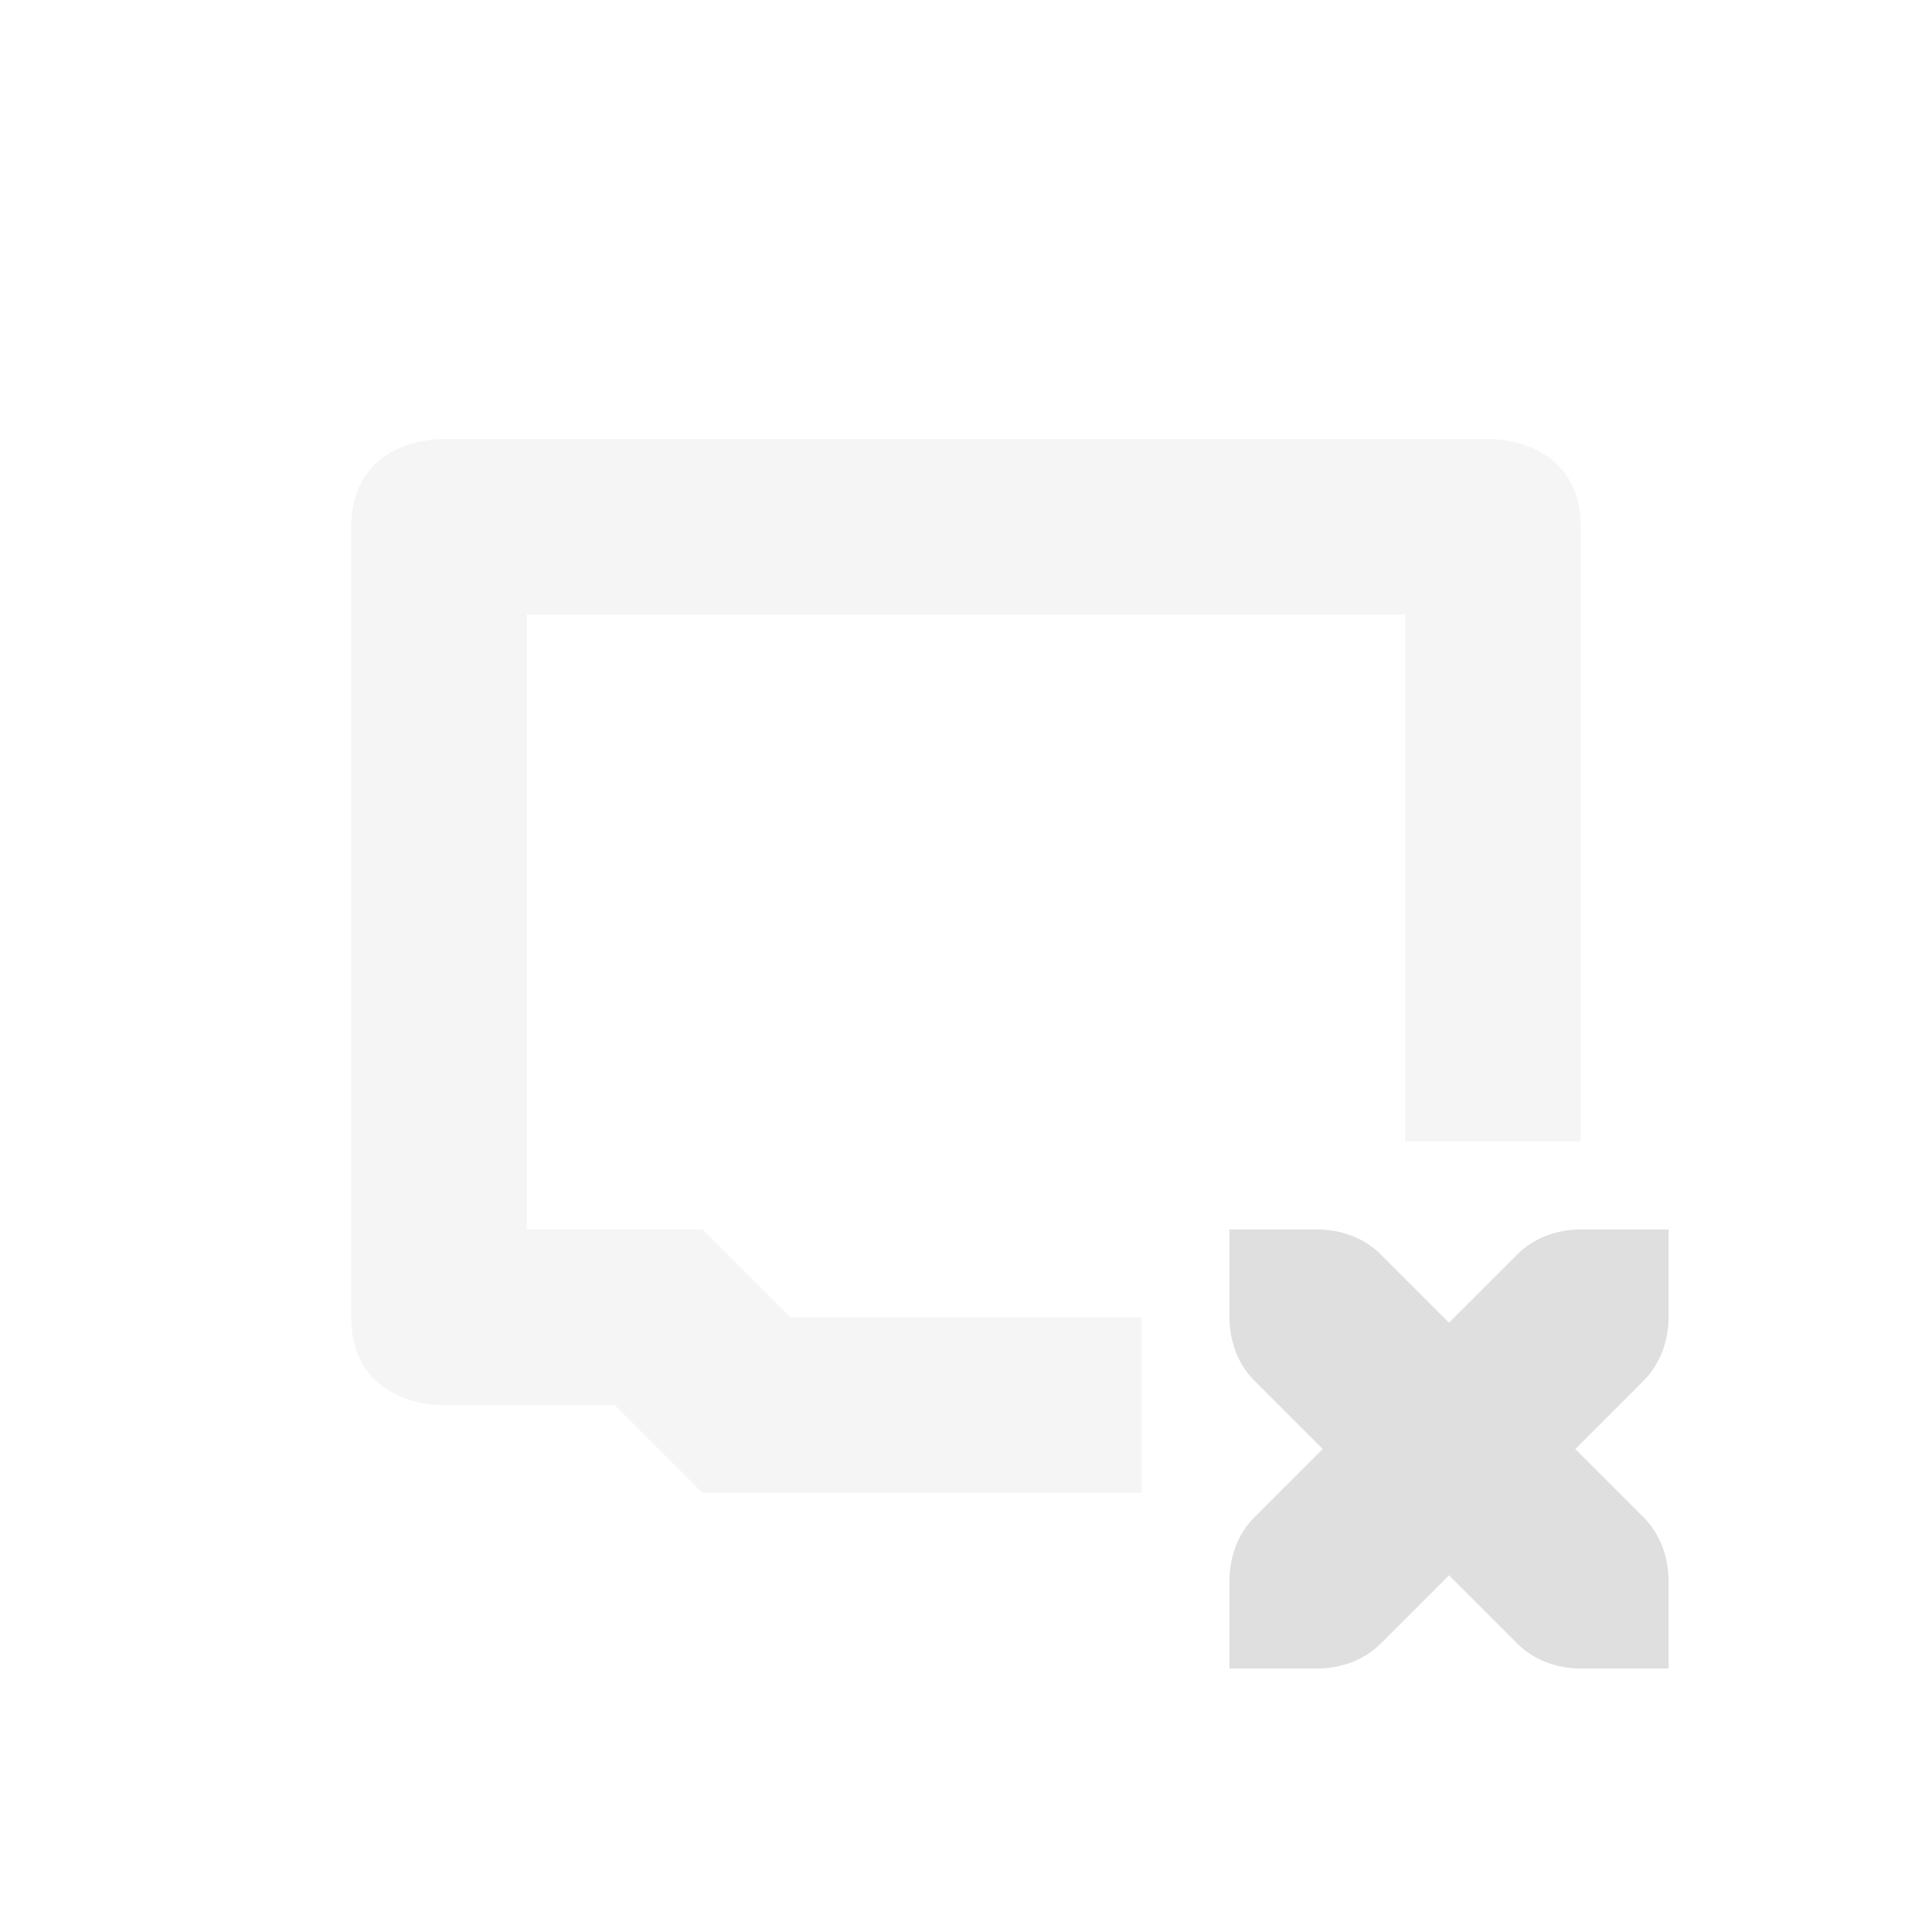
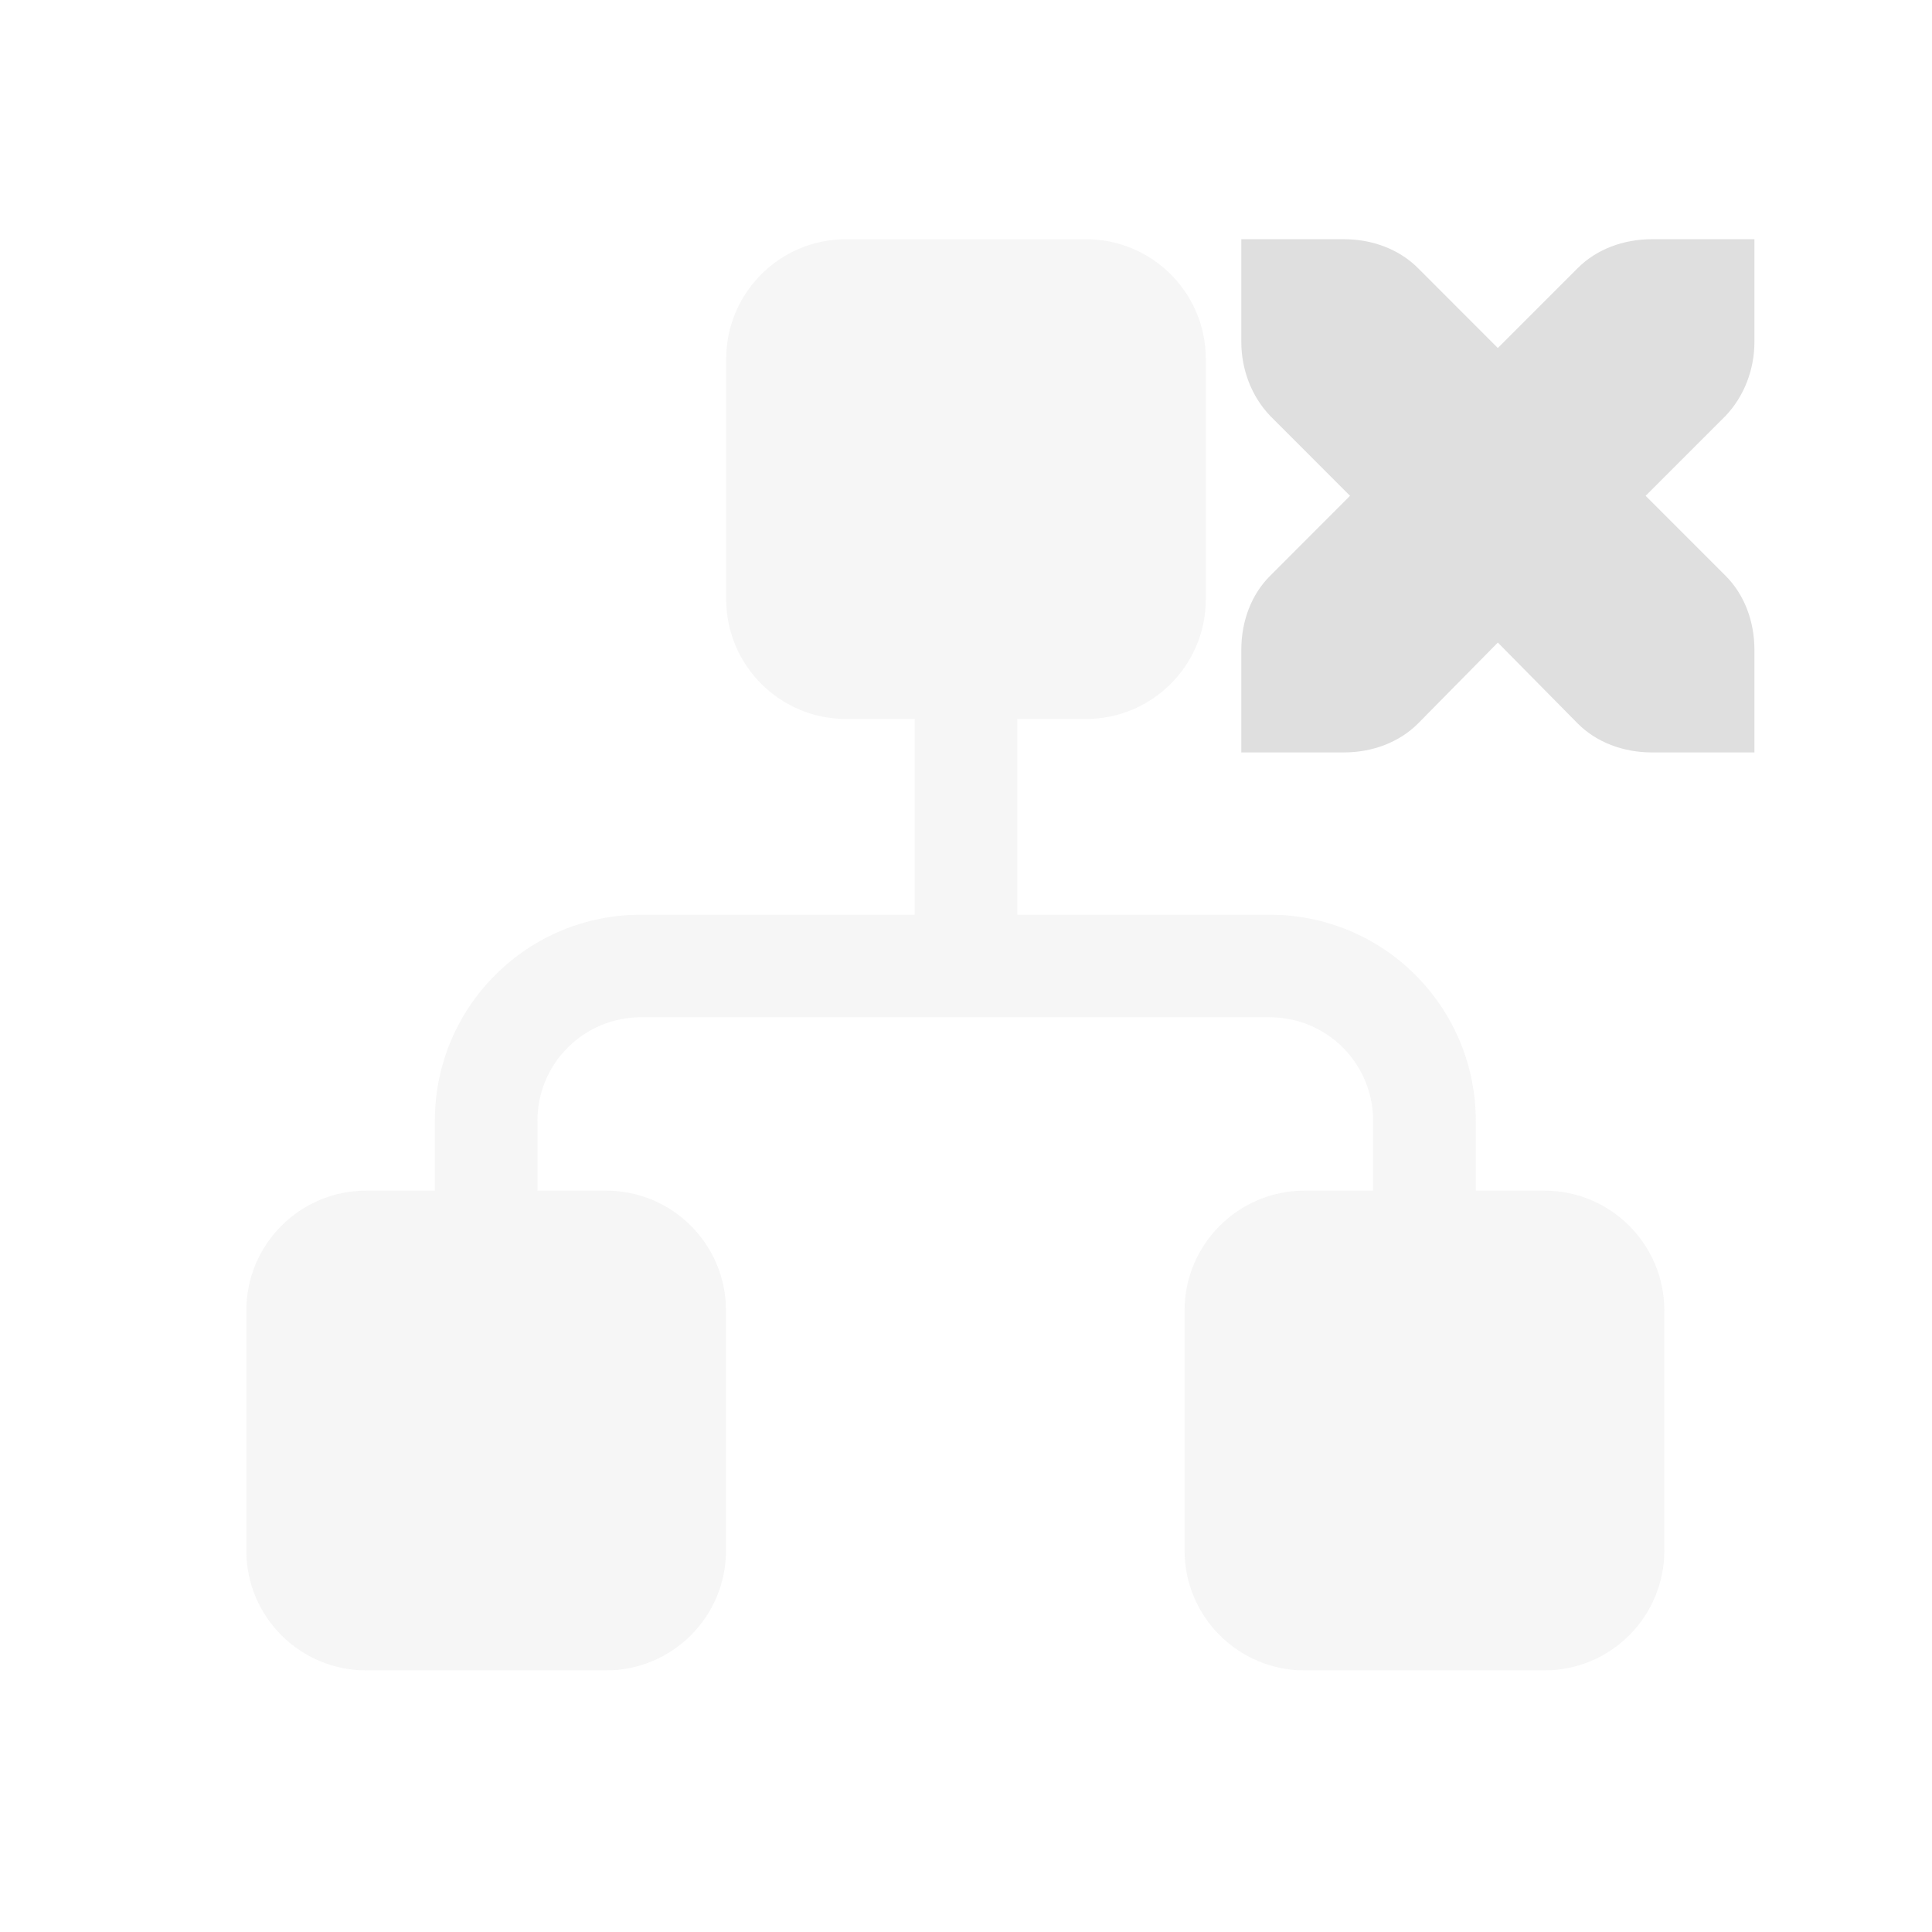
- <svg xmlns="http://www.w3.org/2000/svg" width="22" height="22" version="1.1">
+ <svg xmlns="http://www.w3.org/2000/svg" style="fill-rule:evenodd;clip-rule:evenodd;stroke-linejoin:round;stroke-miterlimit:2" width="100%" height="100%" version="1.1" viewBox="0 0 22 22" xml:space="preserve">
  <defs>
    <style id="current-color-scheme" type="text/css">
   .ColorScheme-Text { color:#dfdfdf; } .ColorScheme-Highlight { color:#4285f4; } .ColorScheme-NeutralText { color:#ff9800; } .ColorScheme-PositiveText { color:#4caf50; } .ColorScheme-NegativeText { color:#f44336; }
  </style>
  </defs>
-   <g transform="translate(-57 -551.36)">
-     <path opacity=".3" style="fill:currentColor" class="ColorScheme-Text" d="m62 556.36s-1 0-1 1v9c0 1 1 1 1 1h2l1 1h5v-2h-4l-1-1h-2v-7h10v6h2v-7c0-1-1-1-1-1h-12z" />
-     <path style="fill:currentColor" class="ColorScheme-Text" d="m71 565.36v1c0 0.276 0.1 0.538 0.281 0.719l0.781 0.781-0.781 0.781c-0.181 0.181-0.281 0.443-0.281 0.719v1h1c0.276 0 0.538-0.1 0.719-0.281l0.781-0.781 0.781 0.781c0.181 0.181 0.443 0.281 0.719 0.281h1v-1c0-0.276-0.1-0.538-0.281-0.719l-0.781-0.781 0.781-0.781c0.181-0.181 0.281-0.443 0.281-0.719v-1h-1c-0.276 0-0.538 0.1-0.719 0.281l-0.781 0.781-0.781-0.781c-0.181-0.181-0.443-0.281-0.719-0.281h-1z" />
-   </g>
+   <path style="fill:currentColor;" class="ColorScheme-Text" d="M14.135,2.724l-0,1.169c-0,0.315 0.116,0.619 0.327,0.841l0.911,0.912l-0.911,0.912c-0.211,0.21 -0.327,0.514 -0.327,0.841l-0,1.169l1.168,-0c0.328,-0 0.631,-0.117 0.842,-0.327l0.911,-0.924l0.912,0.924c0.21,0.21 0.514,0.327 0.842,0.327l1.168,-0l0,-1.169c0,-0.327 -0.117,-0.631 -0.327,-0.841l-0.912,-0.912l0.912,-0.912c0.21,-0.222 0.327,-0.526 0.327,-0.841l0,-1.169l-1.168,0c-0.328,0 -0.632,0.117 -0.842,0.327l-0.912,0.912l-0.911,-0.912c-0.211,-0.21 -0.514,-0.327 -0.842,-0.327l-1.168,0Z" />
+   <path style="fill:currentColor;fill-opacity:0.3;" class="ColorScheme-Text" d="M4.952,13.558l-0,-0.798c-0,-0.622 0.246,-1.218 0.687,-1.657c0.439,-0.441 1.035,-0.687 1.657,-0.687l3.12,-0l-0,-2.229l-0.782,-0c-0.754,-0 -1.365,-0.611 -1.365,-1.365l-0,-2.733c-0,-0.754 0.611,-1.365 1.365,-1.365l2.732,0c0.754,0 1.365,0.611 1.365,1.365l0,2.733c0,0.754 -0.611,1.365 -1.365,1.365l-0.782,-0l0,2.229l2.876,-0c0.621,-0 1.219,0.246 1.658,0.687c0.439,0.439 0.687,1.035 0.687,1.657l0,0.798l0.782,0c0.754,0 1.365,0.612 1.365,1.365l0,2.733c0,0.754 -0.611,1.365 -1.365,1.365l-2.732,0c-0.754,0 -1.366,-0.611 -1.366,-1.365l0,-2.733c0,-0.753 0.612,-1.365 1.366,-1.365l0.781,0l0,-0.798c0,-0.312 -0.125,-0.611 -0.344,-0.831c-0.221,-0.221 -0.52,-0.345 -0.832,-0.345l-7.164,0c-0.312,0 -0.61,0.124 -0.831,0.345c-0.221,0.22 -0.345,0.519 -0.345,0.831l0,0.798l0.782,0c0.754,0 1.365,0.612 1.365,1.365l0,2.733c0,0.754 -0.611,1.365 -1.365,1.365l-2.732,0c-0.754,0 -1.365,-0.611 -1.365,-1.365l-0,-2.733c-0,-0.753 0.611,-1.365 1.365,-1.365l0.782,0Z" />
</svg>
